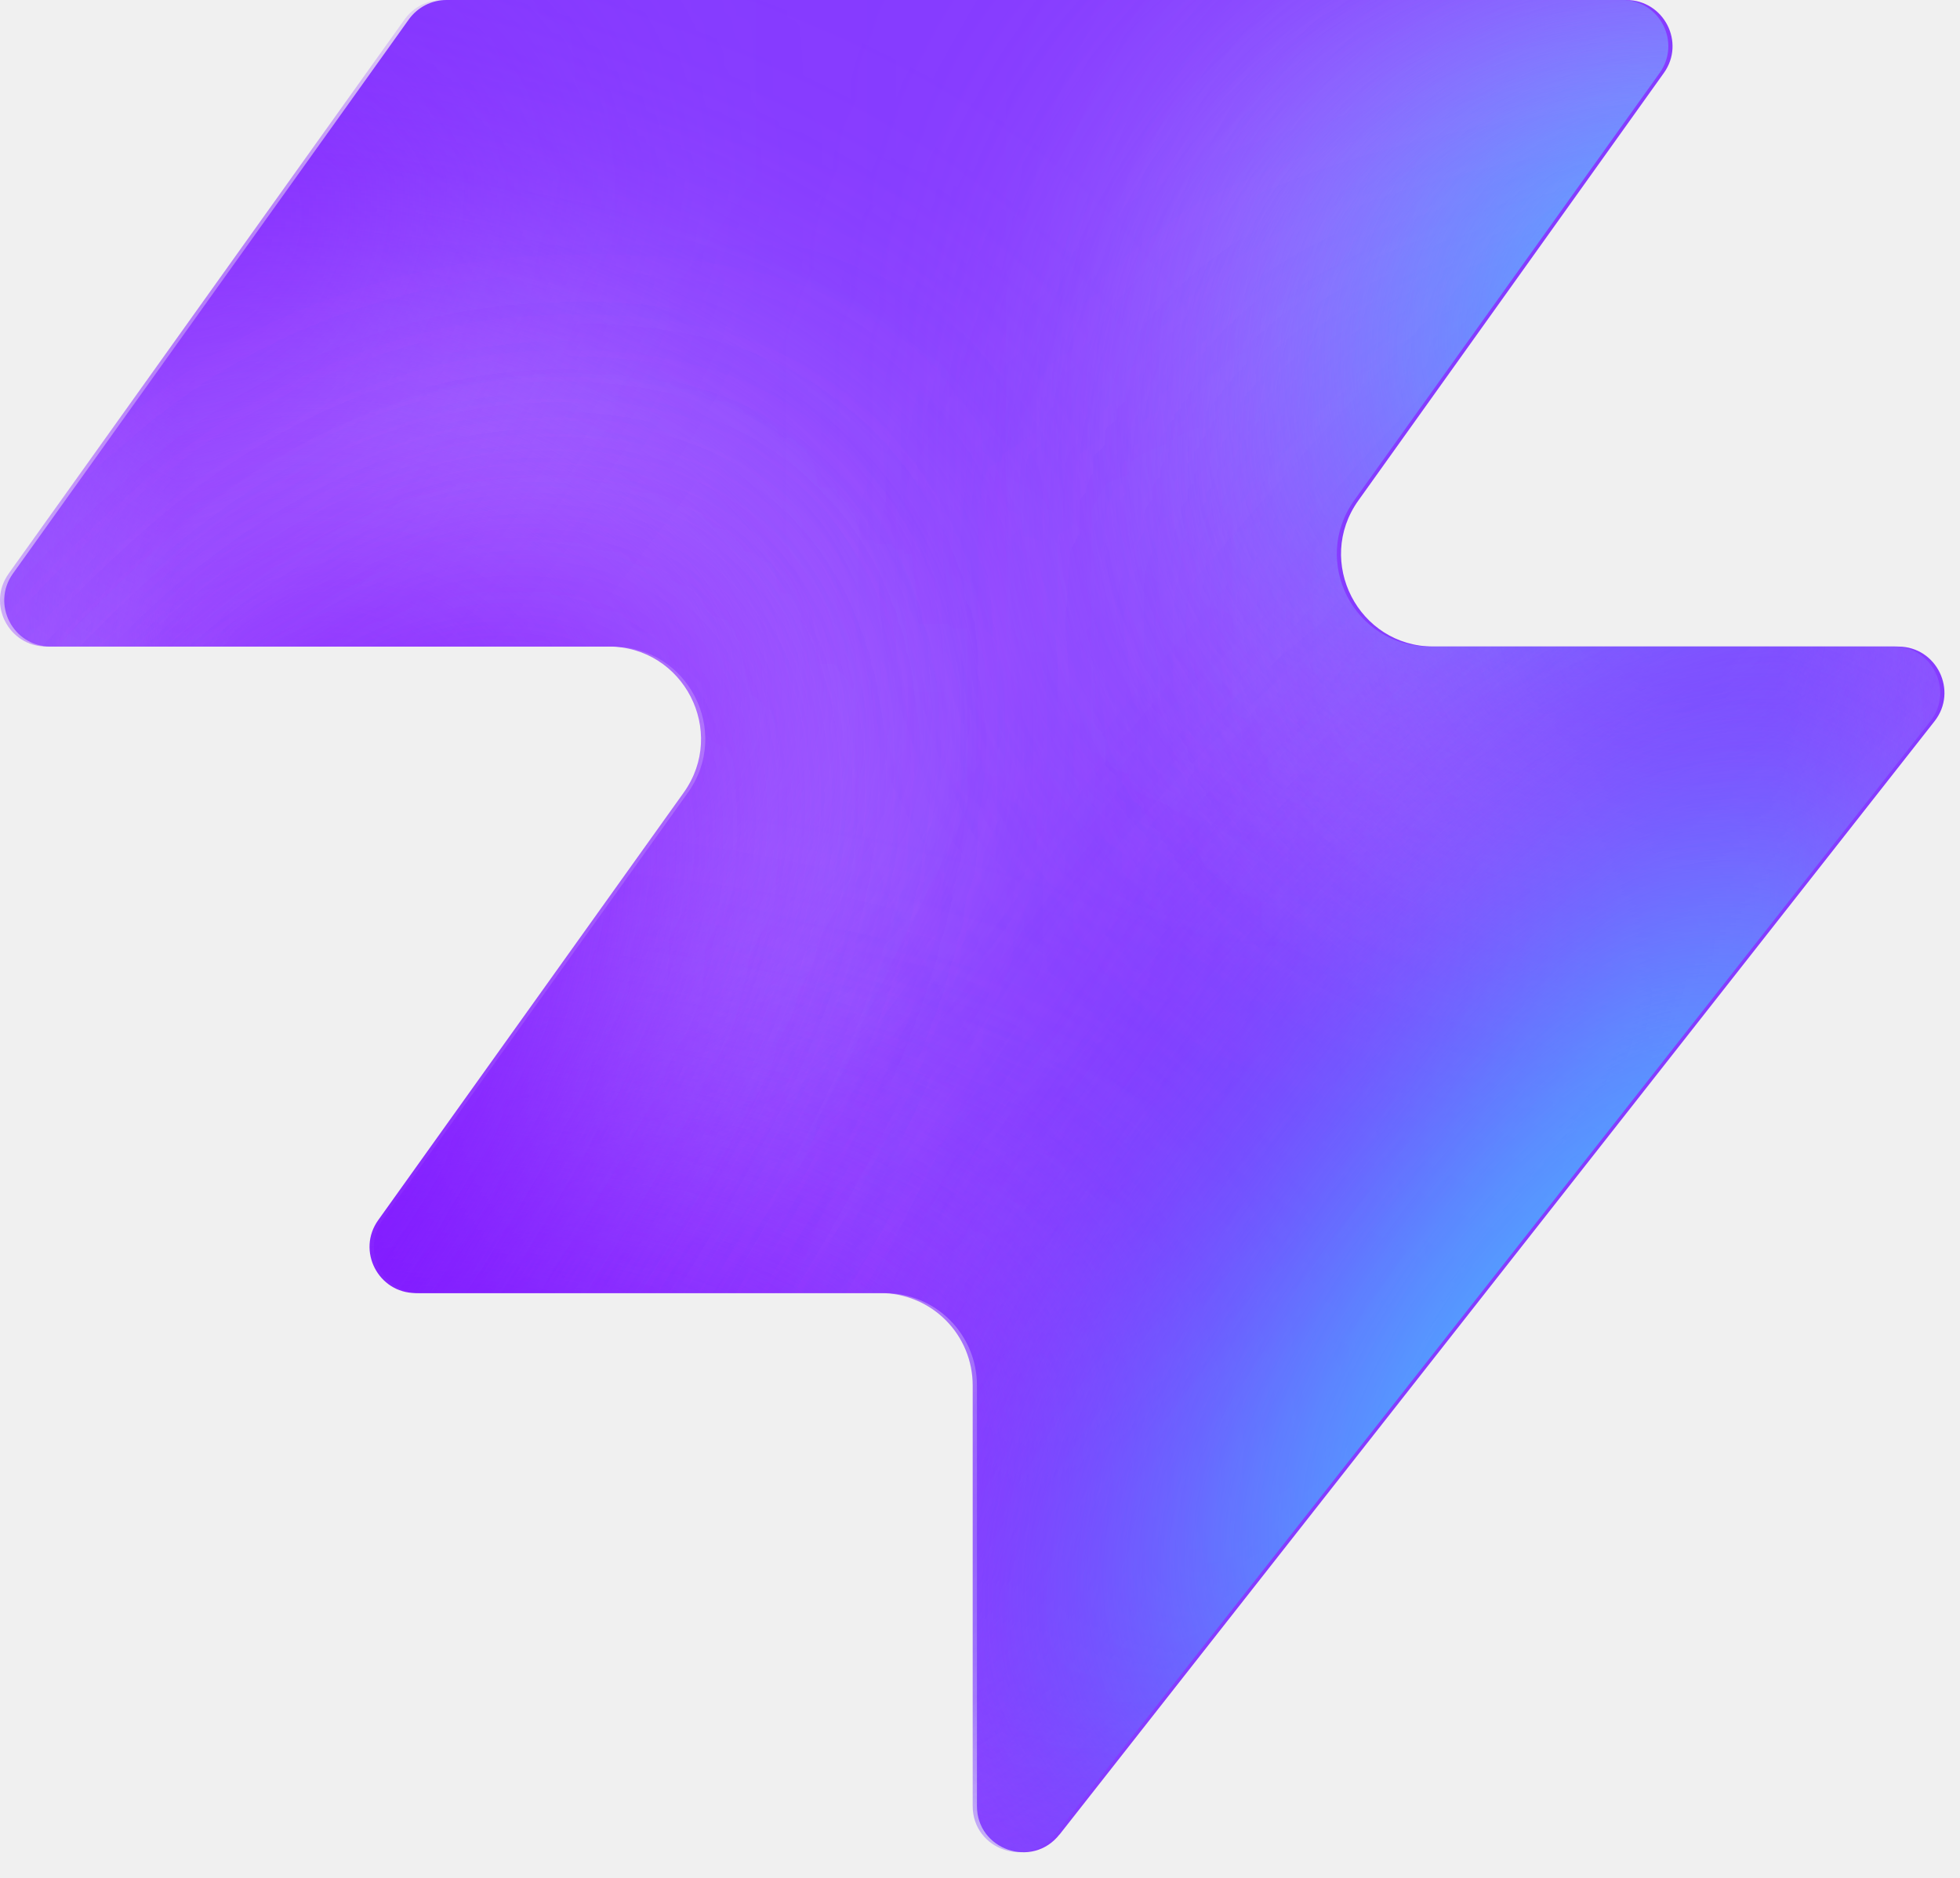
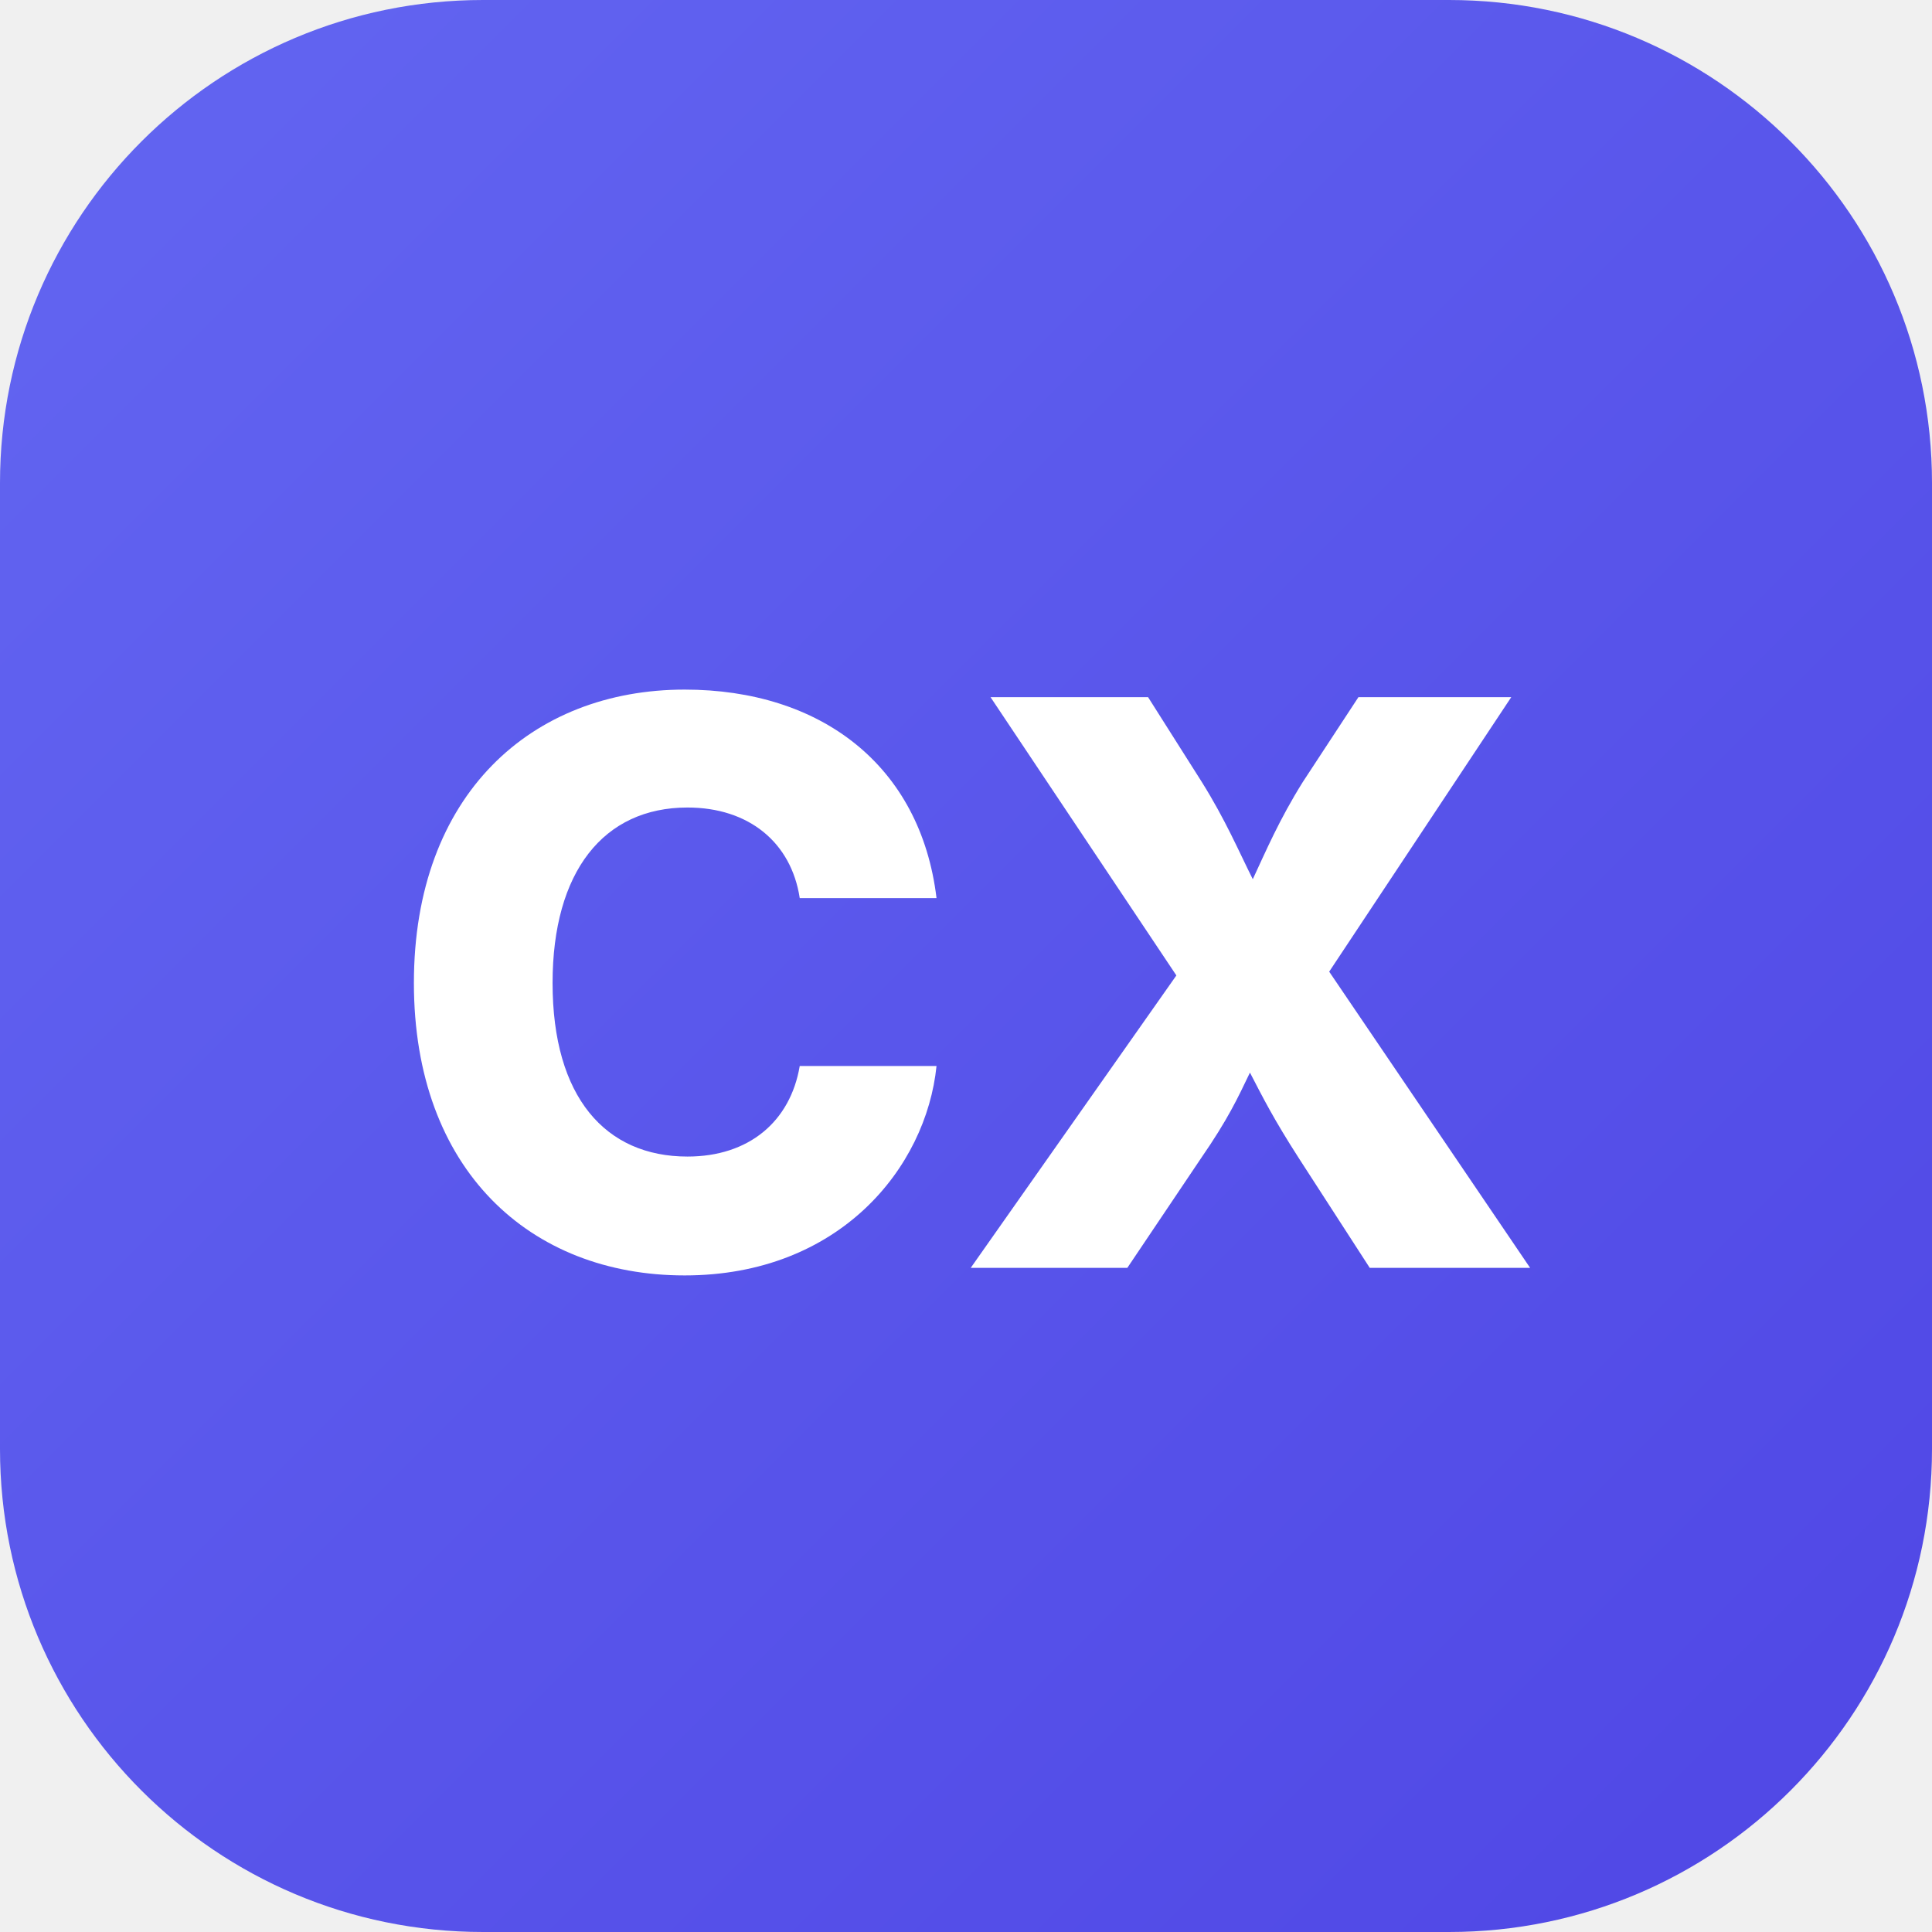
- <svg xmlns="http://www.w3.org/2000/svg" width="48" height="46" fill="none" viewBox="0 0 48 46">
-   <path fill="#863bff" d="M25.946 44.938c-.664.845-2.021.375-2.021-.698V33.937a2.26 2.26 0 0 0-2.262-2.262H10.287c-.92 0-1.456-1.04-.92-1.788l7.48-10.471c1.07-1.497 0-3.578-1.842-3.578H1.237c-.92 0-1.456-1.04-.92-1.788L10.013.474c.214-.297.556-.474.92-.474h28.894c.92 0 1.456 1.04.92 1.788l-7.48 10.471c-1.07 1.498 0 3.579 1.842 3.579h11.377c.943 0 1.473 1.088.89 1.83L25.947 44.94z" style="fill:#863bff;fill:color(display-p3 .525 .23 1);fill-opacity:1" />
-   <mask id="a" width="48" height="46" x="0" y="0" maskUnits="userSpaceOnUse" style="mask-type:alpha">
-     <path fill="#000" d="M25.842 44.938c-.664.844-2.021.375-2.021-.698V33.937a2.26 2.26 0 0 0-2.262-2.262H10.183c-.92 0-1.456-1.04-.92-1.788l7.48-10.471c1.07-1.498 0-3.579-1.842-3.579H1.133c-.92 0-1.456-1.04-.92-1.787L9.91.473c.214-.297.556-.474.92-.474h28.894c.92 0 1.456 1.04.92 1.788l-7.48 10.471c-1.07 1.498 0 3.578 1.842 3.578h11.377c.943 0 1.473 1.088.89 1.832L25.843 44.94z" style="fill:#000;fill-opacity:1" />
-   </mask>
-   <g mask="url(#a)">
-     <g filter="url(#b)">
-       <ellipse cx="5.508" cy="14.704" fill="#ede6ff" rx="5.508" ry="14.704" style="fill:#ede6ff;fill:color(display-p3 .927 .903 1);fill-opacity:1" transform="matrix(.00324 1 1 -.00324 -4.47 31.516)" />
-     </g>
-     <g filter="url(#c)">
-       <ellipse cx="10.399" cy="29.851" fill="#ede6ff" rx="10.399" ry="29.851" style="fill:#ede6ff;fill:color(display-p3 .927 .903 1);fill-opacity:1" transform="matrix(.00324 1 1 -.00324 -39.328 7.883)" />
-     </g>
-     <g filter="url(#d)">
-       <ellipse cx="5.508" cy="30.487" fill="#7e14ff" rx="5.508" ry="30.487" style="fill:#7e14ff;fill:color(display-p3 .492 .077 1);fill-opacity:1" transform="rotate(89.814 -25.913 -14.639)scale(1 -1)" />
-     </g>
-     <g filter="url(#e)">
-       <ellipse cx="5.508" cy="30.599" fill="#7e14ff" rx="5.508" ry="30.599" style="fill:#7e14ff;fill:color(display-p3 .492 .077 1);fill-opacity:1" transform="rotate(89.814 -32.644 -3.334)scale(1 -1)" />
-     </g>
-     <g filter="url(#f)">
-       <ellipse cx="5.508" cy="30.599" fill="#7e14ff" rx="5.508" ry="30.599" style="fill:#7e14ff;fill:color(display-p3 .492 .077 1);fill-opacity:1" transform="matrix(.00324 1 1 -.00324 -34.34 30.47)" />
-     </g>
-     <g filter="url(#g)">
-       <ellipse cx="14.072" cy="22.078" fill="#ede6ff" rx="14.072" ry="22.078" style="fill:#ede6ff;fill:color(display-p3 .927 .903 1);fill-opacity:1" transform="rotate(93.35 24.506 48.493)scale(-1 1)" />
-     </g>
-     <g filter="url(#h)">
-       <ellipse cx="3.47" cy="21.501" fill="#7e14ff" rx="3.47" ry="21.501" style="fill:#7e14ff;fill:color(display-p3 .492 .077 1);fill-opacity:1" transform="rotate(89.009 28.708 47.59)scale(-1 1)" />
-     </g>
-     <g filter="url(#i)">
-       <ellipse cx="3.47" cy="21.501" fill="#7e14ff" rx="3.47" ry="21.501" style="fill:#7e14ff;fill:color(display-p3 .492 .077 1);fill-opacity:1" transform="rotate(89.009 28.708 47.59)scale(-1 1)" />
-     </g>
-     <g filter="url(#j)">
-       <ellipse cx=".387" cy="8.972" fill="#7e14ff" rx="4.407" ry="29.108" style="fill:#7e14ff;fill:color(display-p3 .492 .077 1);fill-opacity:1" transform="rotate(39.51 .387 8.972)" />
-     </g>
-     <g filter="url(#k)">
-       <ellipse cx="47.523" cy="-6.092" fill="#7e14ff" rx="4.407" ry="29.108" style="fill:#7e14ff;fill:color(display-p3 .492 .077 1);fill-opacity:1" transform="rotate(37.892 47.523 -6.092)" />
-     </g>
-     <g filter="url(#l)">
-       <ellipse cx="41.412" cy="6.333" fill="#47bfff" rx="5.971" ry="9.665" style="fill:#47bfff;fill:color(display-p3 .28 .748 1);fill-opacity:1" transform="rotate(37.892 41.412 6.333)" />
-     </g>
-     <g filter="url(#m)">
-       <ellipse cx="-1.879" cy="38.332" fill="#7e14ff" rx="4.407" ry="29.108" style="fill:#7e14ff;fill:color(display-p3 .492 .077 1);fill-opacity:1" transform="rotate(37.892 -1.88 38.332)" />
-     </g>
-     <g filter="url(#n)">
-       <ellipse cx="-1.879" cy="38.332" fill="#7e14ff" rx="4.407" ry="29.108" style="fill:#7e14ff;fill:color(display-p3 .492 .077 1);fill-opacity:1" transform="rotate(37.892 -1.88 38.332)" />
-     </g>
-     <g filter="url(#o)">
-       <ellipse cx="35.651" cy="29.907" fill="#7e14ff" rx="4.407" ry="29.108" style="fill:#7e14ff;fill:color(display-p3 .492 .077 1);fill-opacity:1" transform="rotate(37.892 35.651 29.907)" />
-     </g>
-     <g filter="url(#p)">
-       <ellipse cx="38.418" cy="32.4" fill="#47bfff" rx="5.971" ry="15.297" style="fill:#47bfff;fill:color(display-p3 .28 .748 1);fill-opacity:1" transform="rotate(37.892 38.418 32.4)" />
-     </g>
-   </g>
+ <svg xmlns="http://www.w3.org/2000/svg" viewBox="0 0 32 32">
  <defs>
-     <filter id="b" width="60.045" height="41.654" x="-19.77" y="16.149" color-interpolation-filters="sRGB" filterUnits="userSpaceOnUse">
-       <feFlood flood-opacity="0" result="BackgroundImageFix" />
-       <feBlend in="SourceGraphic" in2="BackgroundImageFix" result="shape" />
-       <feGaussianBlur result="effect1_foregroundBlur_2002_17158" stdDeviation="7.659" />
-     </filter>
-     <filter id="c" width="90.34" height="51.437" x="-54.613" y="-7.533" color-interpolation-filters="sRGB" filterUnits="userSpaceOnUse">
-       <feFlood flood-opacity="0" result="BackgroundImageFix" />
-       <feBlend in="SourceGraphic" in2="BackgroundImageFix" result="shape" />
-       <feGaussianBlur result="effect1_foregroundBlur_2002_17158" stdDeviation="7.659" />
-     </filter>
-     <filter id="d" width="79.355" height="29.4" x="-49.64" y="2.03" color-interpolation-filters="sRGB" filterUnits="userSpaceOnUse">
-       <feFlood flood-opacity="0" result="BackgroundImageFix" />
-       <feBlend in="SourceGraphic" in2="BackgroundImageFix" result="shape" />
-       <feGaussianBlur result="effect1_foregroundBlur_2002_17158" stdDeviation="4.596" />
-     </filter>
-     <filter id="e" width="79.579" height="29.4" x="-45.045" y="20.029" color-interpolation-filters="sRGB" filterUnits="userSpaceOnUse">
-       <feFlood flood-opacity="0" result="BackgroundImageFix" />
-       <feBlend in="SourceGraphic" in2="BackgroundImageFix" result="shape" />
-       <feGaussianBlur result="effect1_foregroundBlur_2002_17158" stdDeviation="4.596" />
-     </filter>
-     <filter id="f" width="79.579" height="29.4" x="-43.513" y="21.178" color-interpolation-filters="sRGB" filterUnits="userSpaceOnUse">
-       <feFlood flood-opacity="0" result="BackgroundImageFix" />
-       <feBlend in="SourceGraphic" in2="BackgroundImageFix" result="shape" />
-       <feGaussianBlur result="effect1_foregroundBlur_2002_17158" stdDeviation="4.596" />
-     </filter>
-     <filter id="g" width="74.749" height="58.852" x="15.756" y="-17.901" color-interpolation-filters="sRGB" filterUnits="userSpaceOnUse">
-       <feFlood flood-opacity="0" result="BackgroundImageFix" />
-       <feBlend in="SourceGraphic" in2="BackgroundImageFix" result="shape" />
-       <feGaussianBlur result="effect1_foregroundBlur_2002_17158" stdDeviation="7.659" />
-     </filter>
-     <filter id="h" width="61.377" height="25.362" x="23.548" y="2.284" color-interpolation-filters="sRGB" filterUnits="userSpaceOnUse">
-       <feFlood flood-opacity="0" result="BackgroundImageFix" />
-       <feBlend in="SourceGraphic" in2="BackgroundImageFix" result="shape" />
-       <feGaussianBlur result="effect1_foregroundBlur_2002_17158" stdDeviation="4.596" />
-     </filter>
-     <filter id="i" width="61.377" height="25.362" x="23.548" y="2.284" color-interpolation-filters="sRGB" filterUnits="userSpaceOnUse">
-       <feFlood flood-opacity="0" result="BackgroundImageFix" />
-       <feBlend in="SourceGraphic" in2="BackgroundImageFix" result="shape" />
-       <feGaussianBlur result="effect1_foregroundBlur_2002_17158" stdDeviation="4.596" />
-     </filter>
-     <filter id="j" width="56.045" height="63.649" x="-27.636" y="-22.853" color-interpolation-filters="sRGB" filterUnits="userSpaceOnUse">
-       <feFlood flood-opacity="0" result="BackgroundImageFix" />
-       <feBlend in="SourceGraphic" in2="BackgroundImageFix" result="shape" />
-       <feGaussianBlur result="effect1_foregroundBlur_2002_17158" stdDeviation="4.596" />
-     </filter>
-     <filter id="k" width="54.814" height="64.646" x="20.116" y="-38.415" color-interpolation-filters="sRGB" filterUnits="userSpaceOnUse">
-       <feFlood flood-opacity="0" result="BackgroundImageFix" />
-       <feBlend in="SourceGraphic" in2="BackgroundImageFix" result="shape" />
-       <feGaussianBlur result="effect1_foregroundBlur_2002_17158" stdDeviation="4.596" />
-     </filter>
-     <filter id="l" width="33.541" height="35.313" x="24.641" y="-11.323" color-interpolation-filters="sRGB" filterUnits="userSpaceOnUse">
-       <feFlood flood-opacity="0" result="BackgroundImageFix" />
-       <feBlend in="SourceGraphic" in2="BackgroundImageFix" result="shape" />
-       <feGaussianBlur result="effect1_foregroundBlur_2002_17158" stdDeviation="4.596" />
-     </filter>
-     <filter id="m" width="54.814" height="64.646" x="-29.286" y="6.009" color-interpolation-filters="sRGB" filterUnits="userSpaceOnUse">
-       <feFlood flood-opacity="0" result="BackgroundImageFix" />
-       <feBlend in="SourceGraphic" in2="BackgroundImageFix" result="shape" />
-       <feGaussianBlur result="effect1_foregroundBlur_2002_17158" stdDeviation="4.596" />
-     </filter>
-     <filter id="n" width="54.814" height="64.646" x="-29.286" y="6.009" color-interpolation-filters="sRGB" filterUnits="userSpaceOnUse">
-       <feFlood flood-opacity="0" result="BackgroundImageFix" />
-       <feBlend in="SourceGraphic" in2="BackgroundImageFix" result="shape" />
-       <feGaussianBlur result="effect1_foregroundBlur_2002_17158" stdDeviation="4.596" />
-     </filter>
-     <filter id="o" width="54.814" height="64.646" x="8.244" y="-2.416" color-interpolation-filters="sRGB" filterUnits="userSpaceOnUse">
-       <feFlood flood-opacity="0" result="BackgroundImageFix" />
-       <feBlend in="SourceGraphic" in2="BackgroundImageFix" result="shape" />
-       <feGaussianBlur result="effect1_foregroundBlur_2002_17158" stdDeviation="4.596" />
-     </filter>
-     <filter id="p" width="39.409" height="43.623" x="18.713" y="10.588" color-interpolation-filters="sRGB" filterUnits="userSpaceOnUse">
-       <feFlood flood-opacity="0" result="BackgroundImageFix" />
-       <feBlend in="SourceGraphic" in2="BackgroundImageFix" result="shape" />
-       <feGaussianBlur result="effect1_foregroundBlur_2002_17158" stdDeviation="4.596" />
-     </filter>
+     <linearGradient id="cx-grad" x1="0%" y1="0%" x2="100%" y2="100%">
+       <stop offset="0%" stop-color="#6366f1" />
+       <stop offset="100%" stop-color="#4f46e5" />
+     </linearGradient>
  </defs>
+   <rect width="32" height="32" rx="8" fill="url(#cx-grad)" />
+   <text x="16" y="21" font-family="'Inter', -apple-system, sans-serif" font-size="13" font-weight="800" fill="white" text-anchor="middle">CX</text>
</svg>
